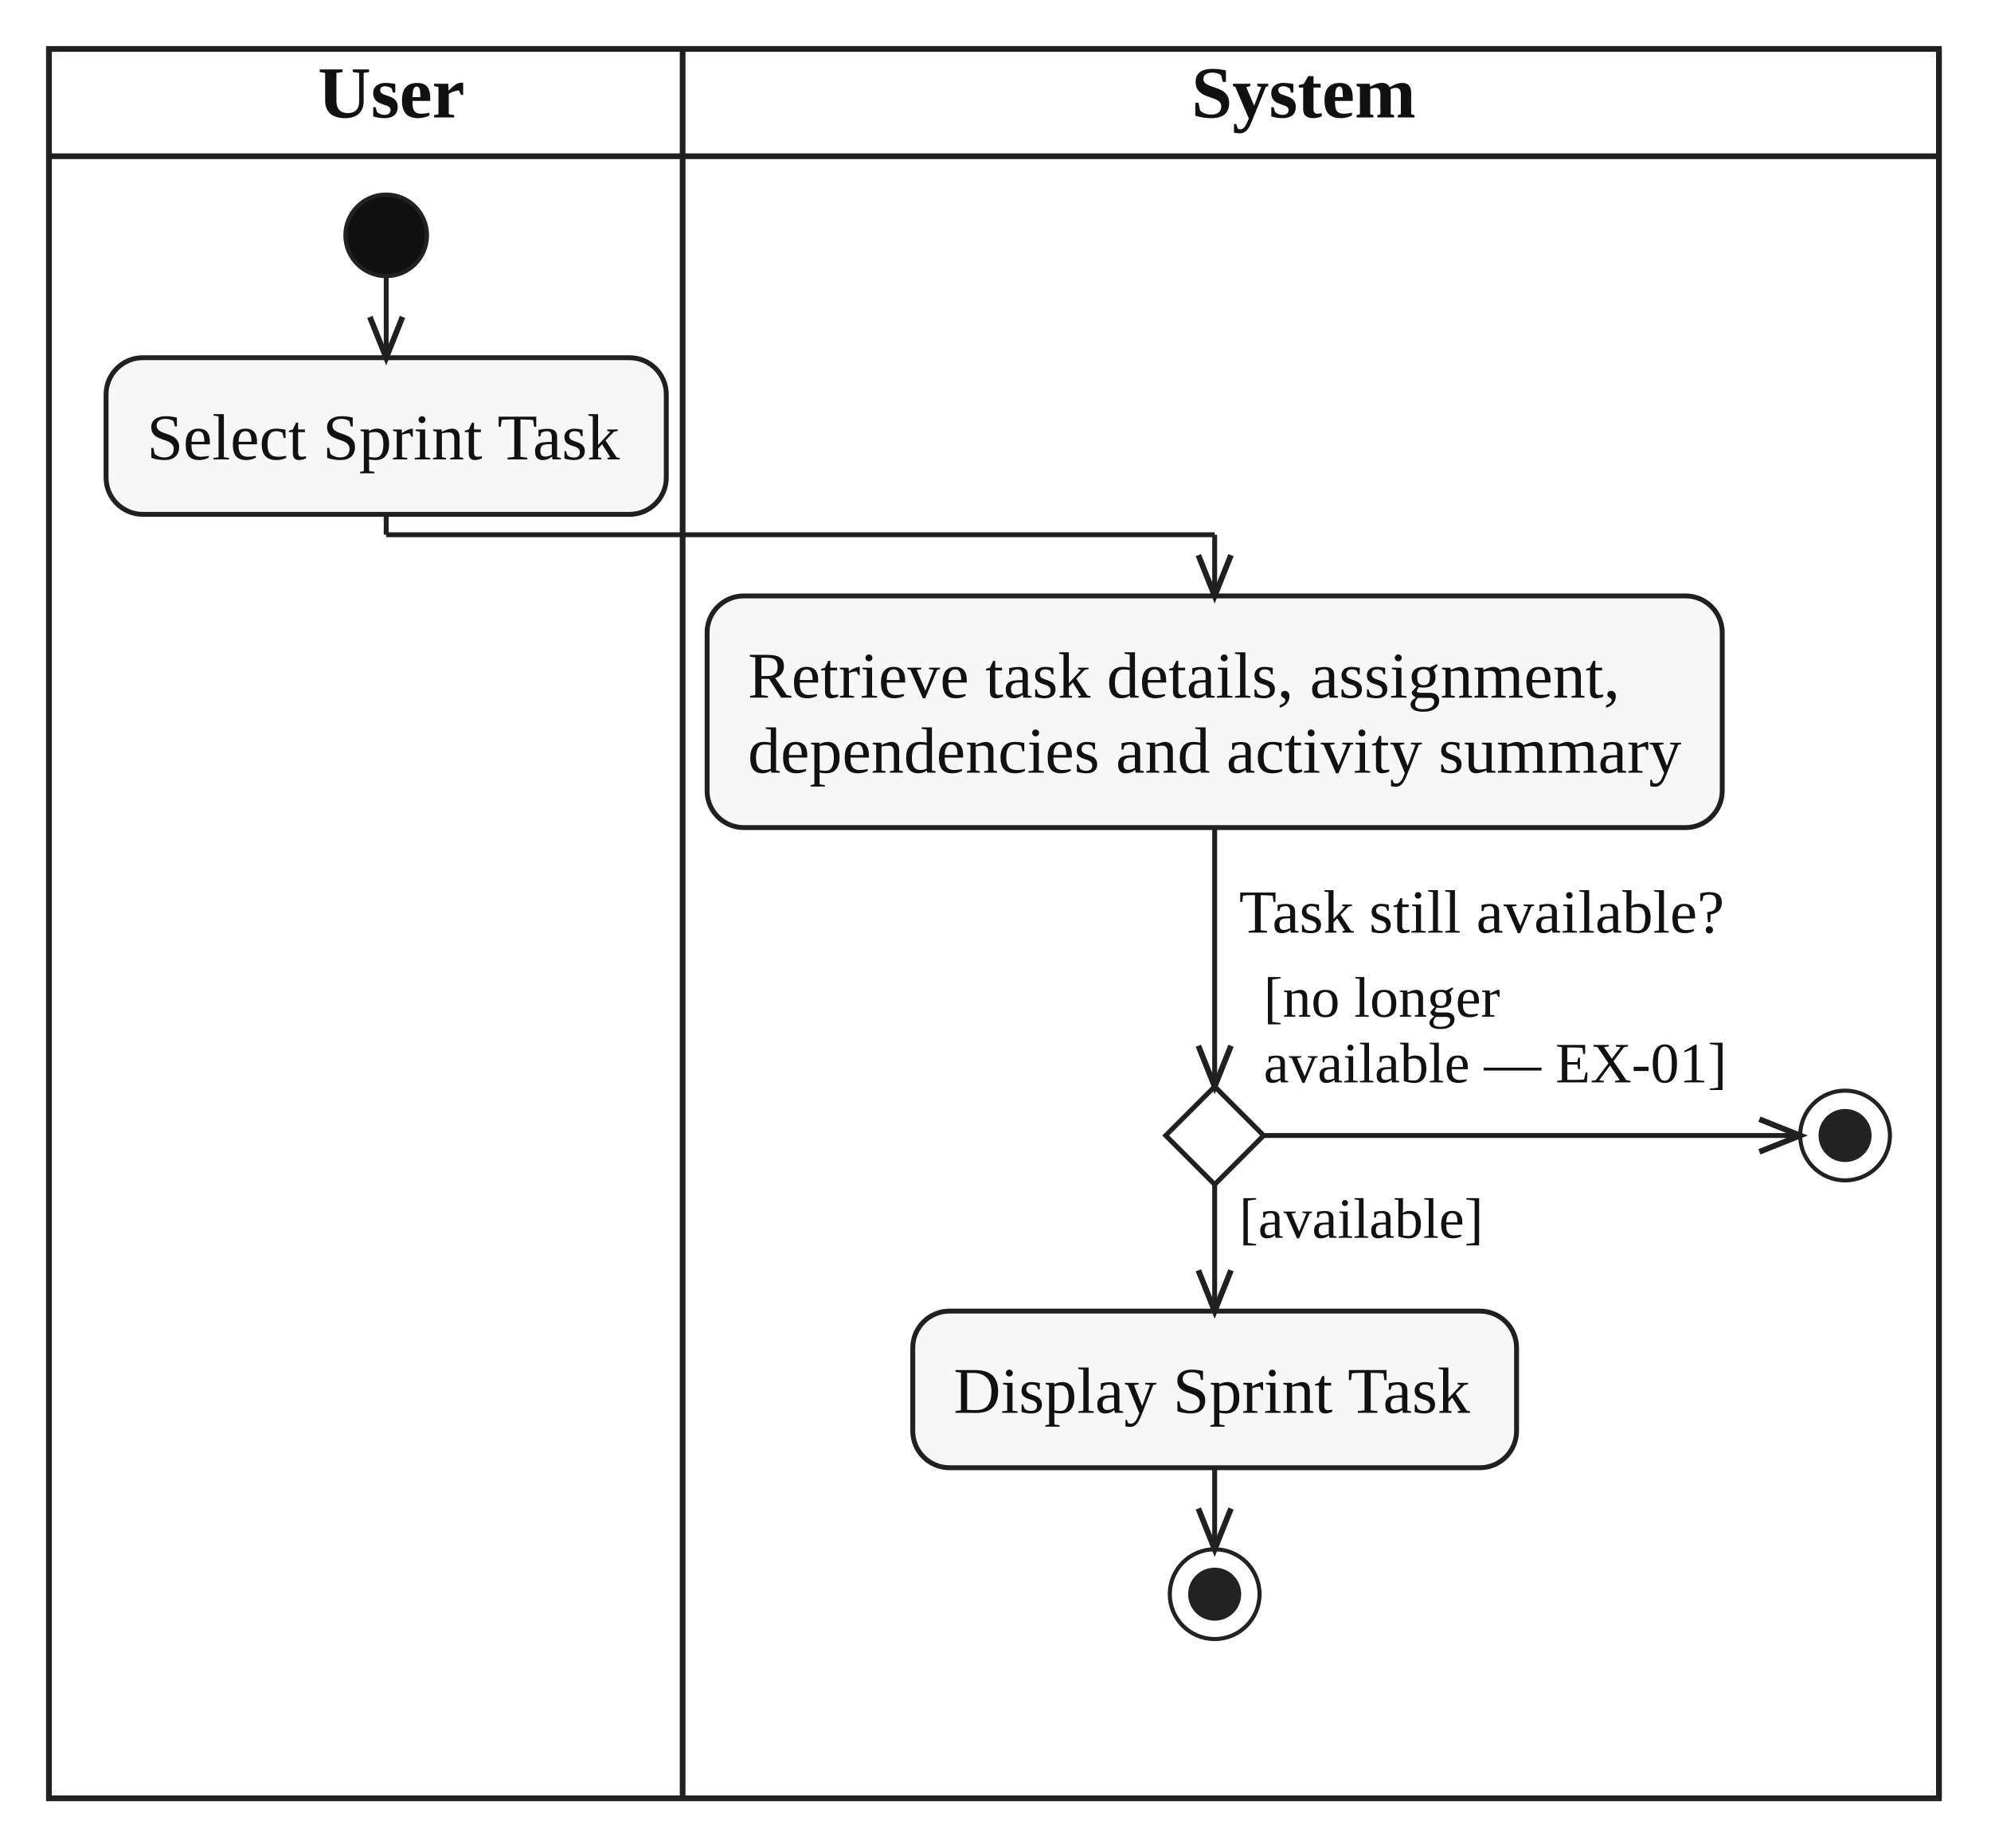
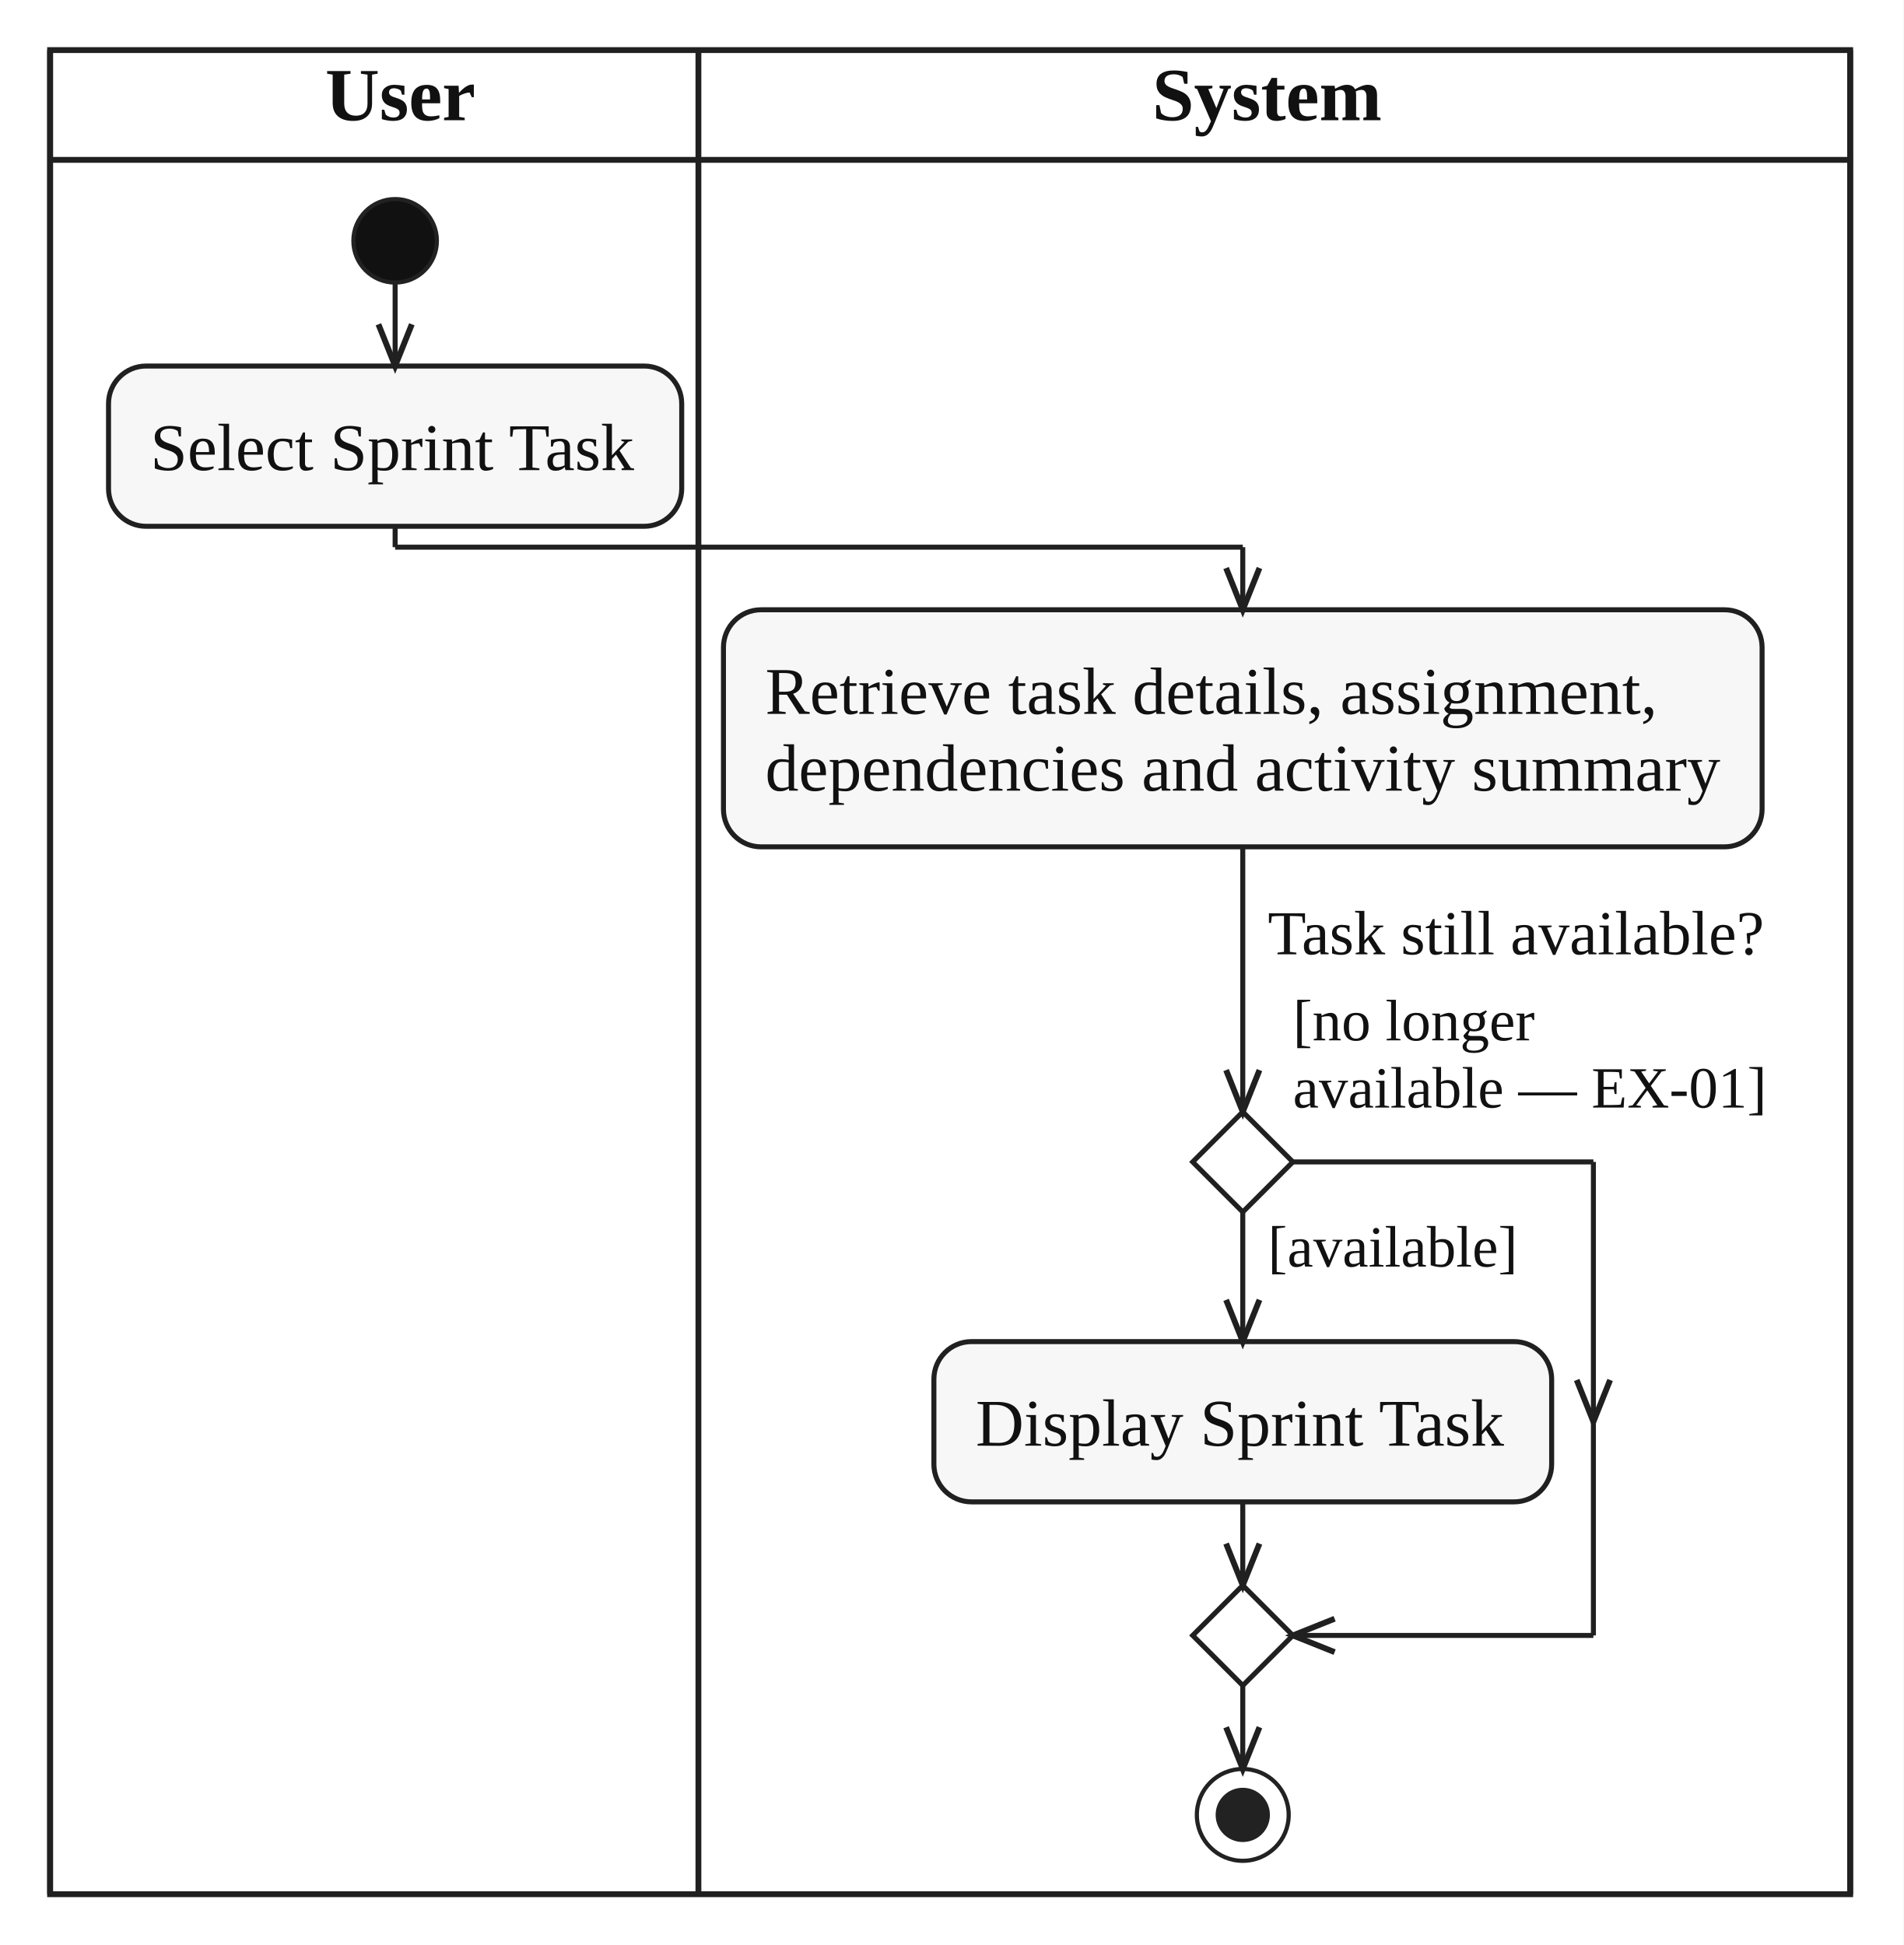
- <svg xmlns="http://www.w3.org/2000/svg" contentStyleType="text/css" height="453px" preserveAspectRatio="none" style="width:488px;height:453px;background:#FFFFFF;" version="1.1" viewBox="-5 0.394 488 453" width="488px" zoomAndPan="magnify" data-pres-formatted="1">
-   <rect id="pres-background" x="-5" y="0.394" width="488" height="453" fill="#FFFFFF" stroke="none" />
+ <svg xmlns="http://www.w3.org/2000/svg" contentStyleType="text/css" height="466px" preserveAspectRatio="none" style="width:456px;height:466px;background:#FFFFFF;" version="1.1" viewBox="-5 0.394 456 466" width="456px" zoomAndPan="magnify" data-pres-formatted="1">
+   <rect id="pres-background" x="-5" y="0.394" width="456" height="466" fill="#FFFFFF" stroke="none" />
  <defs />
  <g>
-     <rect fill="#FFFFFF" height="30.698" style="stroke:#FFFFFF;stroke-width:1.0;" width="448.479" x="15" y="12.394" />
+     <rect fill="#FFFFFF" height="30.698" style="stroke:#FFFFFF;stroke-width:1.0;" width="416.479" x="15" y="12.394" />
    <ellipse cx="89.656" cy="58.092" fill="#111111" rx="10" ry="10" style="stroke:#222222;stroke-width:1.0;" />
    <rect fill="#F7F7F7" height="38.398" rx="9" ry="9" style="stroke:#202020;stroke-width:1.2;" width="137.312" x="21" y="88.092" />
    <text fill="#111111" font-family="Times New Roman" font-size="16" lengthAdjust="spacing" textLength="117.312" x="31" y="113.029">Select Sprint Task</text>
-     <line style="stroke:#202020;stroke-width:1.4;" x1="7" x2="7" y1="12.394" y2="441.274" />
+     <line style="stroke:#202020;stroke-width:1.4;" x1="7" x2="7" y1="12.394" y2="454.225" />
    <rect fill="#F7F7F7" height="56.797" rx="9" ry="9" style="stroke:#202020;stroke-width:1.2;" width="248.812" x="168.312" y="146.49" />
    <text fill="#111111" font-family="Times New Roman" font-size="16" lengthAdjust="spacing" textLength="213.727" x="178.312" y="171.428">Retrieve task details, assignment,</text>
    <text fill="#111111" font-family="Times New Roman" font-size="16" lengthAdjust="spacing" textLength="228.812" x="178.312" y="189.826">dependencies and activity summary</text>
    <rect fill="#F7F7F7" height="38.398" rx="9" ry="9" style="stroke:#202020;stroke-width:1.2;" width="147.992" x="218.723" y="321.827" />
    <text fill="#111111" font-family="Times New Roman" font-size="16" lengthAdjust="spacing" textLength="127.992" x="228.723" y="346.764">Display Sprint Task</text>
-     <ellipse cx="292.719" cy="391.225" fill="none" rx="11" ry="11" style="stroke:#222222;stroke-width:1.0;" />
-     <ellipse cx="292.719" cy="391.225" fill="#222222" rx="6" ry="6" style="stroke:#222222;stroke-width:1.0;" />
    <polygon fill="#FFFFFF" points="292.719,266.777,304.719,278.777,292.719,290.777,280.719,278.777,292.719,266.777" style="stroke:#202020;stroke-width:1.2;" />
    <text fill="#111111" font-family="Times New Roman" font-size="15" lengthAdjust="spacing" textLength="119.956" x="298.719" y="229.036">Task still available?</text>
    <text fill="#111111" font-family="Times New Roman" font-size="15" lengthAdjust="spacing" textLength="3.75" x="298.719" y="246.284"> </text>
    <text fill="#111111" font-family="Times New Roman" font-size="15" lengthAdjust="spacing" textLength="3.75" x="298.719" y="263.533"> </text>
    <text fill="#111111" font-family="Times New Roman" font-size="14" lengthAdjust="spacing" textLength="66.849" x="298.719" y="303.848">[available]  </text>
    <text fill="#111111" font-family="Times New Roman" font-size="6" lengthAdjust="spacing" textLength="1.5" x="298.719" y="312.478"> </text>
    <text fill="#111111" font-family="Times New Roman" font-size="14" lengthAdjust="spacing" textLength="64.928" x="304.719" y="249.65">  [no longer</text>
    <text fill="#111111" font-family="Times New Roman" font-size="14" lengthAdjust="spacing" textLength="120.511" x="304.719" y="265.749">  available — EX-01]</text>
    <text fill="#111111" font-family="Times New Roman" font-size="6" lengthAdjust="spacing" textLength="1.5" x="304.719" y="274.379"> </text>
-     <ellipse cx="447.229" cy="278.777" fill="none" rx="11" ry="11" style="stroke:#222222;stroke-width:1.0;" />
-     <ellipse cx="447.229" cy="278.777" fill="#222222" rx="6" ry="6" style="stroke:#222222;stroke-width:1.0;" />
-     <line style="stroke:#202020;stroke-width:1.4;" x1="162.312" x2="162.312" y1="12.394" y2="441.274" />
-     <line style="stroke:#202020;stroke-width:1.4;" x1="470.229" x2="470.229" y1="12.394" y2="441.274" />
+     <polygon fill="#FFFFFF" points="292.719,380.225,304.719,392.225,292.719,404.225,280.719,392.225,292.719,380.225" style="stroke:#202020;stroke-width:1.2;" />
+     <ellipse cx="292.719" cy="435.225" fill="none" rx="11" ry="11" style="stroke:#222222;stroke-width:1.0;" />
+     <ellipse cx="292.719" cy="435.225" fill="#222222" rx="6" ry="6" style="stroke:#222222;stroke-width:1.0;" />
+     <line style="stroke:#202020;stroke-width:1.4;" x1="162.312" x2="162.312" y1="12.394" y2="454.225" />
+     <line style="stroke:#202020;stroke-width:1.4;" x1="438.229" x2="438.229" y1="12.394" y2="454.225" />
    <line style="stroke:#202020;stroke-width:1.2;" x1="89.656" x2="89.656" y1="68.092" y2="88.092" />
    <polyline points="85.656,78.092 89.656,88.092 93.656,78.092" fill="none" stroke="#202020" stroke-width="1.4" stroke-linejoin="miter" stroke-linecap="butt" class="open-arrowhead" />
+     <line style="stroke:#202020;stroke-width:1.2;" x1="292.719" x2="292.719" y1="290.777" y2="321.827" />
+     <polyline points="288.719,311.827 292.719,321.827 296.719,311.827" fill="none" stroke="#202020" stroke-width="1.4" stroke-linejoin="miter" stroke-linecap="butt" class="open-arrowhead" />
+     <line style="stroke:#202020;stroke-width:1.2;" x1="304.719" x2="376.715" y1="278.777" y2="278.777" />
+     <polyline points="372.715,331.026 376.715,341.026 380.715,331.026" fill="none" stroke="#202020" stroke-width="1.4" stroke-linejoin="miter" stroke-linecap="butt" class="open-arrowhead" />
+     <line style="stroke:#202020;stroke-width:1.2;" x1="376.715" x2="376.715" y1="278.777" y2="392.225" />
+     <line style="stroke:#202020;stroke-width:1.2;" x1="376.715" x2="304.719" y1="392.225" y2="392.225" />
+     <polyline points="314.719,388.225 304.719,392.225 314.719,396.225" fill="none" stroke="#202020" stroke-width="1.4" stroke-linejoin="miter" stroke-linecap="butt" class="open-arrowhead" />
    <line style="stroke:#202020;stroke-width:1.2;" x1="292.719" x2="292.719" y1="360.225" y2="380.225" />
    <polyline points="288.719,370.225 292.719,380.225 296.719,370.225" fill="none" stroke="#202020" stroke-width="1.4" stroke-linejoin="miter" stroke-linecap="butt" class="open-arrowhead" />
-     <line style="stroke:#202020;stroke-width:1.2;" x1="292.719" x2="292.719" y1="290.777" y2="321.827" />
-     <polyline points="288.719,311.827 292.719,321.827 296.719,311.827" fill="none" stroke="#202020" stroke-width="1.4" stroke-linejoin="miter" stroke-linecap="butt" class="open-arrowhead" />
-     <line style="stroke:#202020;stroke-width:1.2;" x1="304.719" x2="436.229" y1="278.777" y2="278.777" />
-     <polyline points="426.229,274.777 436.229,278.777 426.229,282.777" fill="none" stroke="#202020" stroke-width="1.4" stroke-linejoin="miter" stroke-linecap="butt" class="open-arrowhead" />
    <line style="stroke:#202020;stroke-width:1.2;" x1="292.719" x2="292.719" y1="203.287" y2="266.777" />
    <polyline points="288.719,256.777 292.719,266.777 296.719,256.777" fill="none" stroke="#202020" stroke-width="1.4" stroke-linejoin="miter" stroke-linecap="butt" class="open-arrowhead" />
+     <line style="stroke:#202020;stroke-width:1.2;" x1="292.719" x2="292.719" y1="404.225" y2="424.225" />
+     <polyline points="288.719,414.225 292.719,424.225 296.719,414.225" fill="none" stroke="#202020" stroke-width="1.4" stroke-linejoin="miter" stroke-linecap="butt" class="open-arrowhead" />
    <line style="stroke:#202020;stroke-width:1.2;" x1="89.656" x2="89.656" y1="126.49" y2="131.49" />
    <line style="stroke:#202020;stroke-width:1.2;" x1="89.656" x2="292.719" y1="131.49" y2="131.49" />
    <line style="stroke:#202020;stroke-width:1.2;" x1="292.719" x2="292.719" y1="131.49" y2="146.49" />
    <polyline points="288.719,136.49 292.719,146.49 296.719,136.49" fill="none" stroke="#202020" stroke-width="1.4" stroke-linejoin="miter" stroke-linecap="butt" class="open-arrowhead" />
    <text fill="#111111" font-family="Times New Roman" font-size="18" font-weight="bold" lengthAdjust="spacing" textLength="35.982" x="72.915" y="29.198">User</text>
    <text fill="#111111" font-family="Times New Roman" font-size="7" font-weight="bold" lengthAdjust="spacing" textLength="1.75" x="68.415" y="39.627"> </text>
-     <text fill="#111111" font-family="Times New Roman" font-size="18" font-weight="bold" lengthAdjust="spacing" textLength="54.993" x="287.024" y="29.198">System</text>
-     <text fill="#111111" font-family="Times New Roman" font-size="7" font-weight="bold" lengthAdjust="spacing" textLength="1.75" x="282.524" y="39.627"> </text>
+     <text fill="#111111" font-family="Times New Roman" font-size="18" font-weight="bold" lengthAdjust="spacing" textLength="54.993" x="271.024" y="29.198">System</text>
+     <text fill="#111111" font-family="Times New Roman" font-size="7" font-weight="bold" lengthAdjust="spacing" textLength="1.75" x="266.524" y="39.627"> </text>
  </g>
  <g id="pres-frame" fill="none" stroke="#202020" stroke-width="1.4">
-     <rect x="7" y="12.394" width="463.229" height="428.881" />
-     <line x1="7" x2="470.229" y1="38.698" y2="38.698" />
+     <rect x="7" y="12.394" width="431.229" height="441.832" />
+     <line x1="7" x2="438.229" y1="38.698" y2="38.698" />
  </g>
</svg>
